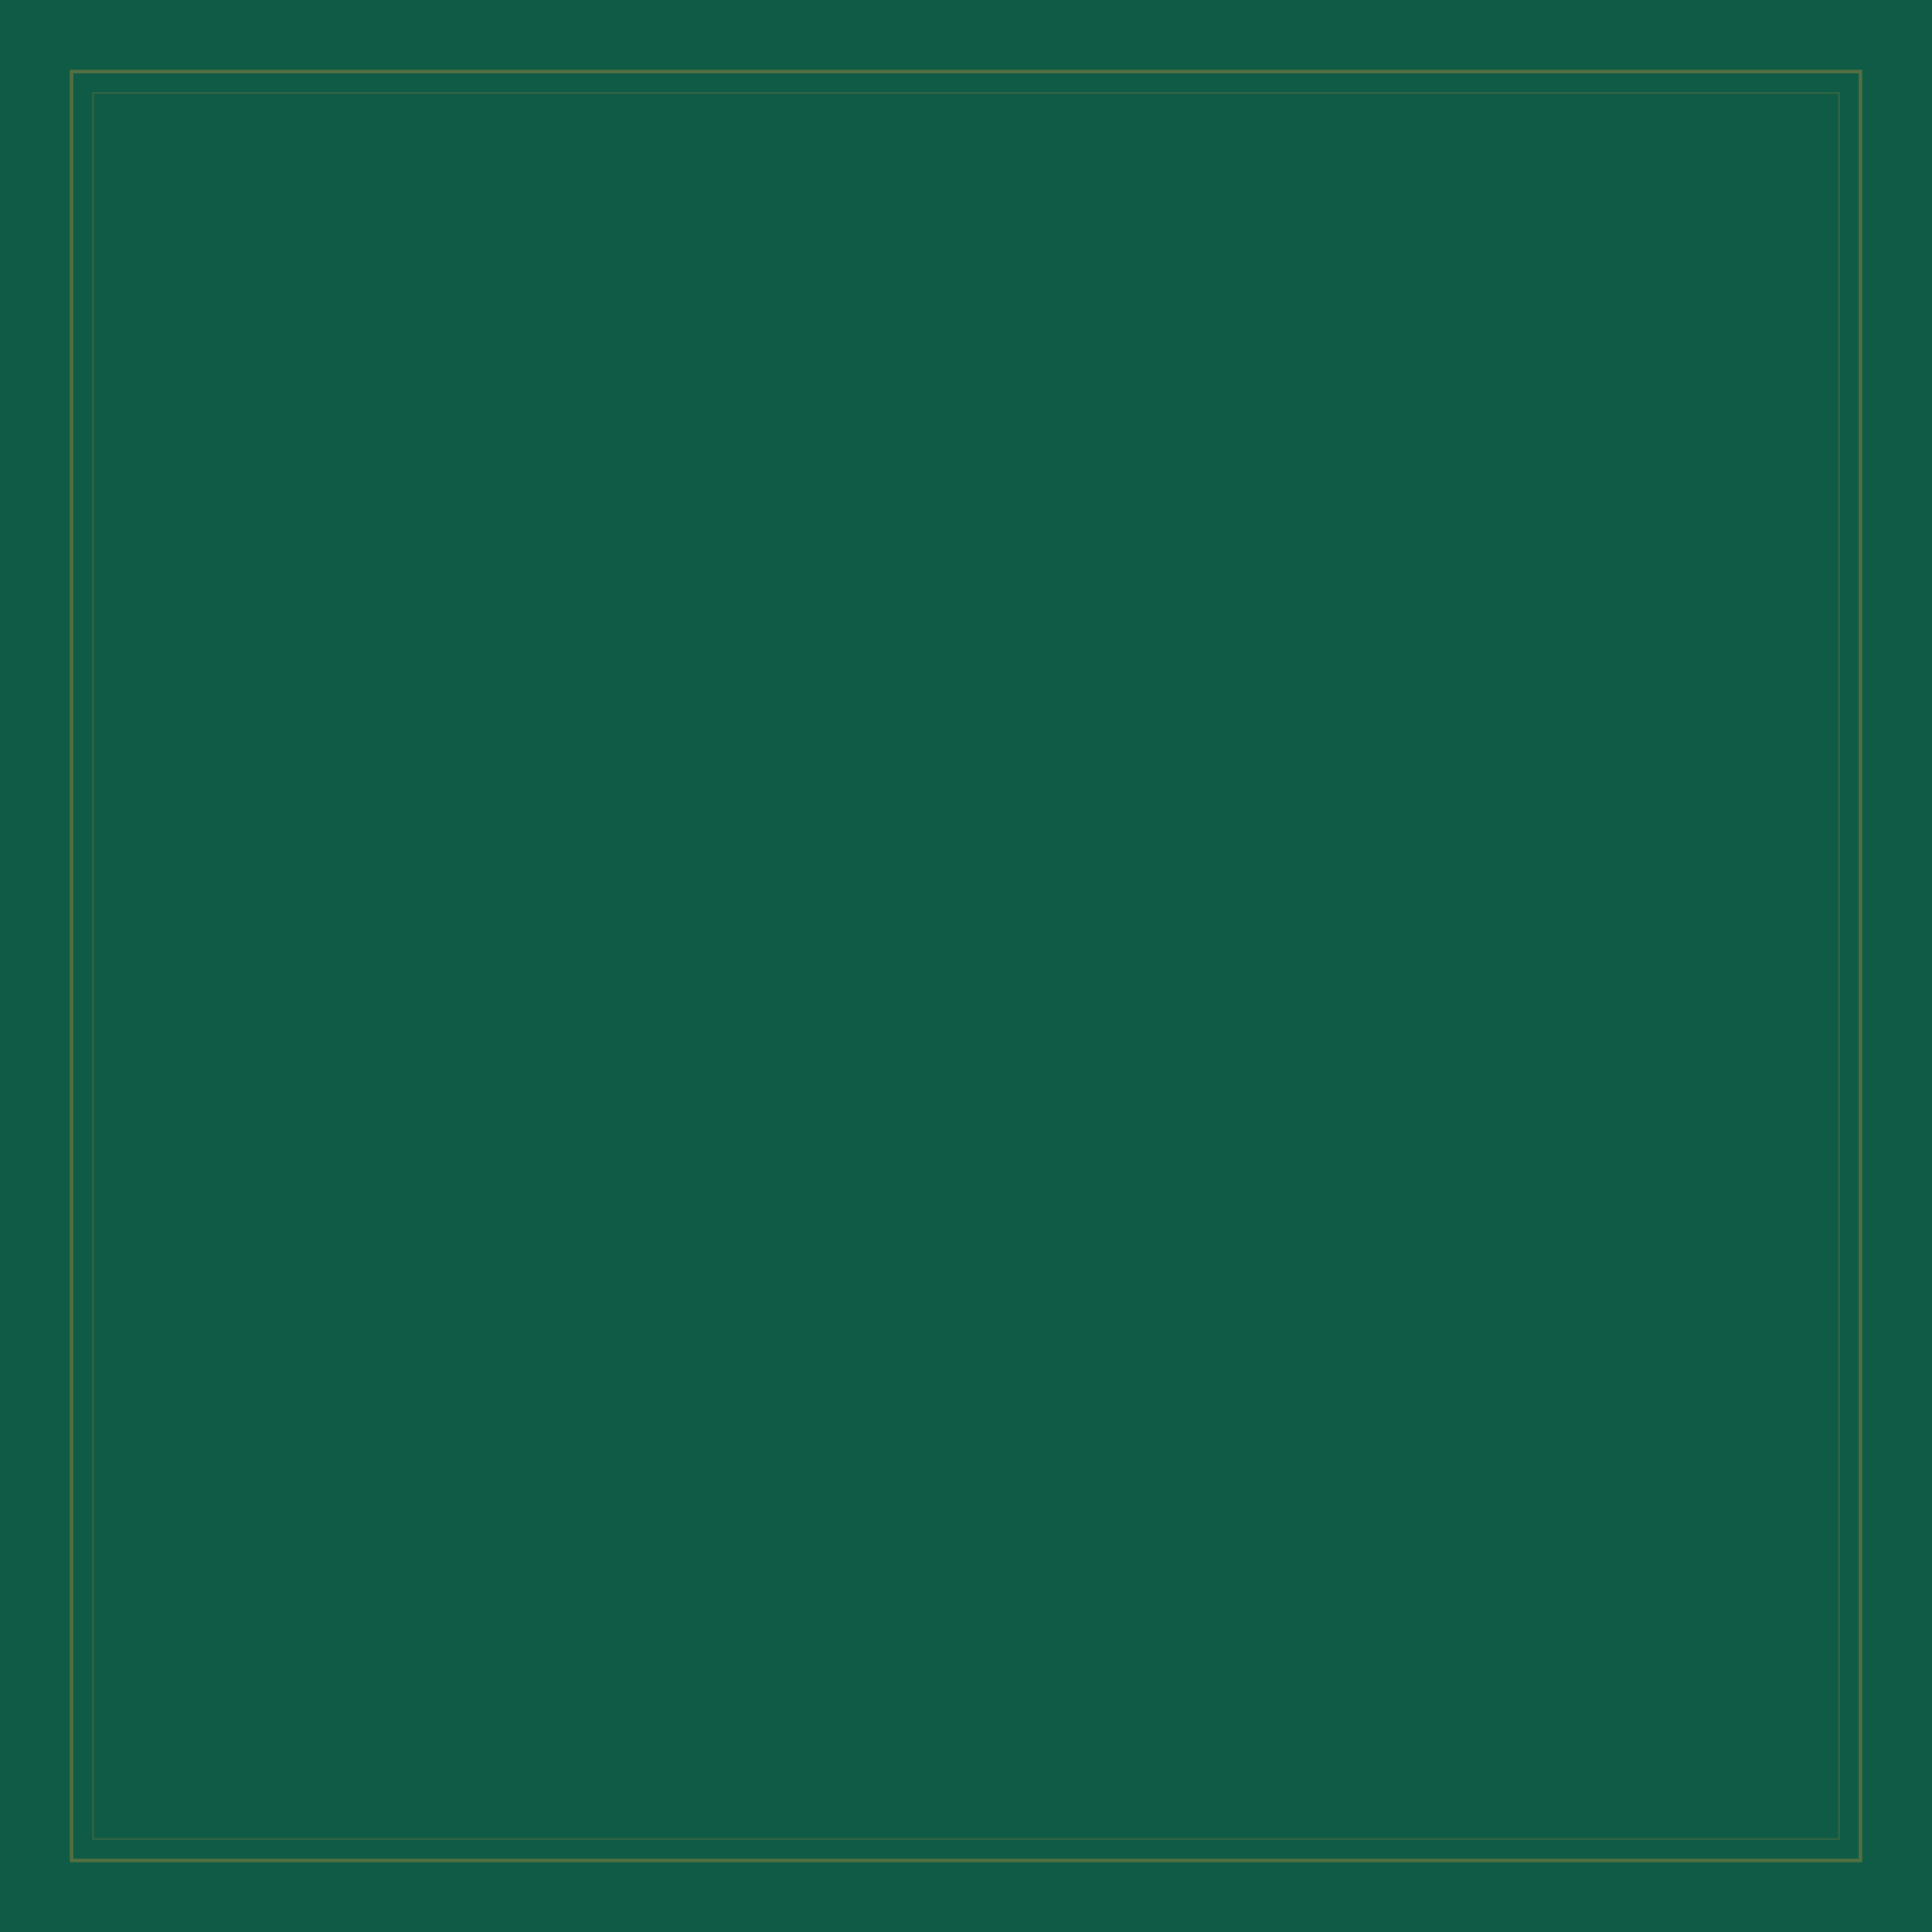
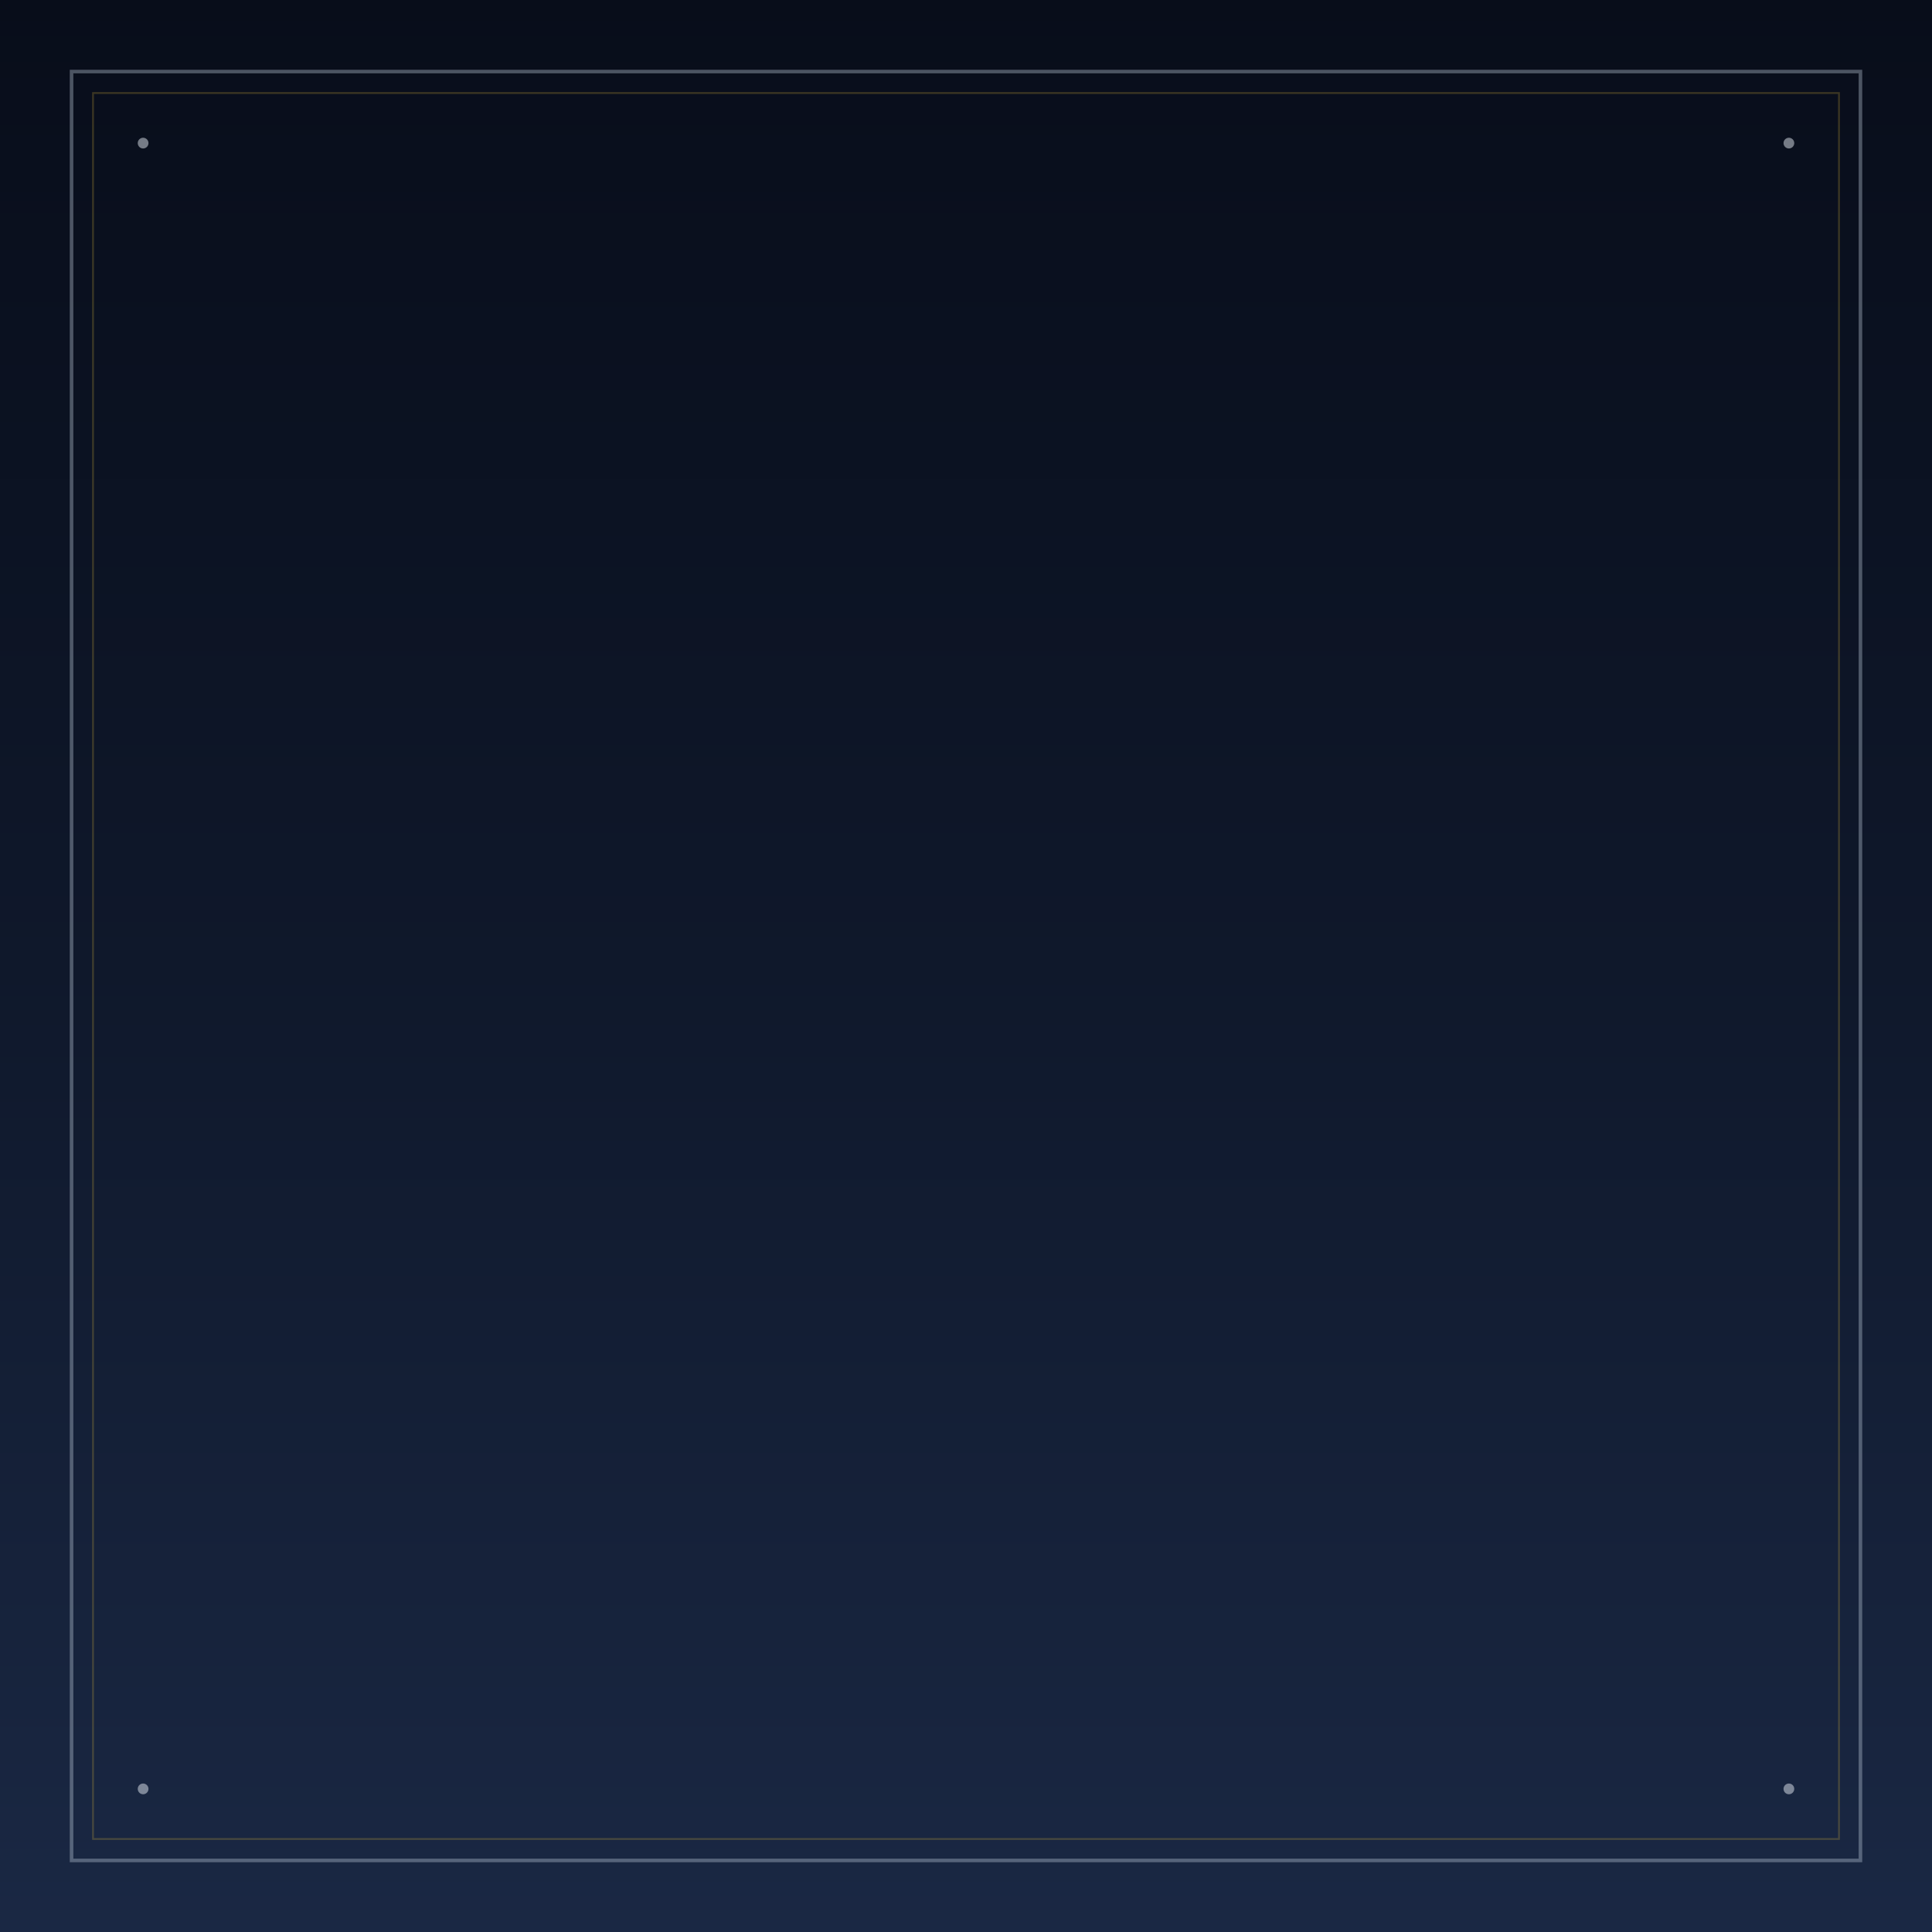
<svg xmlns="http://www.w3.org/2000/svg" viewBox="0 0 1080 1080" width="1080" height="1080">
-   <rect width="1080" height="1080" fill="#0F5B45" />
-   <rect x="40" y="40" width="1000" height="1000" fill="none" stroke="#B8893A" stroke-width="2" opacity="0.4" />
-   <rect x="52" y="52" width="976" height="976" fill="none" stroke="#B8893A" stroke-width="1" opacity="0.2" />
+   <defs>
+     <linearGradient id="nightSkyGrad" x1="0%" y1="0%" x2="0%" y2="100%">
+       <stop offset="0%" stop-color="#080D1A" />
+       <stop offset="50%" stop-color="#0F182B" />
+       <stop offset="100%" stop-color="#1A2844" />
+     </linearGradient>
+   </defs>
+   <rect width="1080" height="1080" fill="url(#nightSkyGrad)" />
+   <rect x="40" y="40" width="1000" height="1000" fill="none" stroke="#C8D6E5" stroke-width="2" opacity="0.35" />
+   <rect x="52" y="52" width="976" height="976" fill="none" stroke="#D4AF37" stroke-width="1" opacity="0.25" />
+   <circle cx="80" cy="80" r="3" fill="#E2E8F0" opacity="0.5" />
+   <circle cx="1000" cy="80" r="3" fill="#E2E8F0" opacity="0.5" />
+   <circle cx="80" cy="1000" r="3" fill="#E2E8F0" opacity="0.5" />
+   <circle cx="1000" cy="1000" r="3" fill="#E2E8F0" opacity="0.5" />
</svg>
